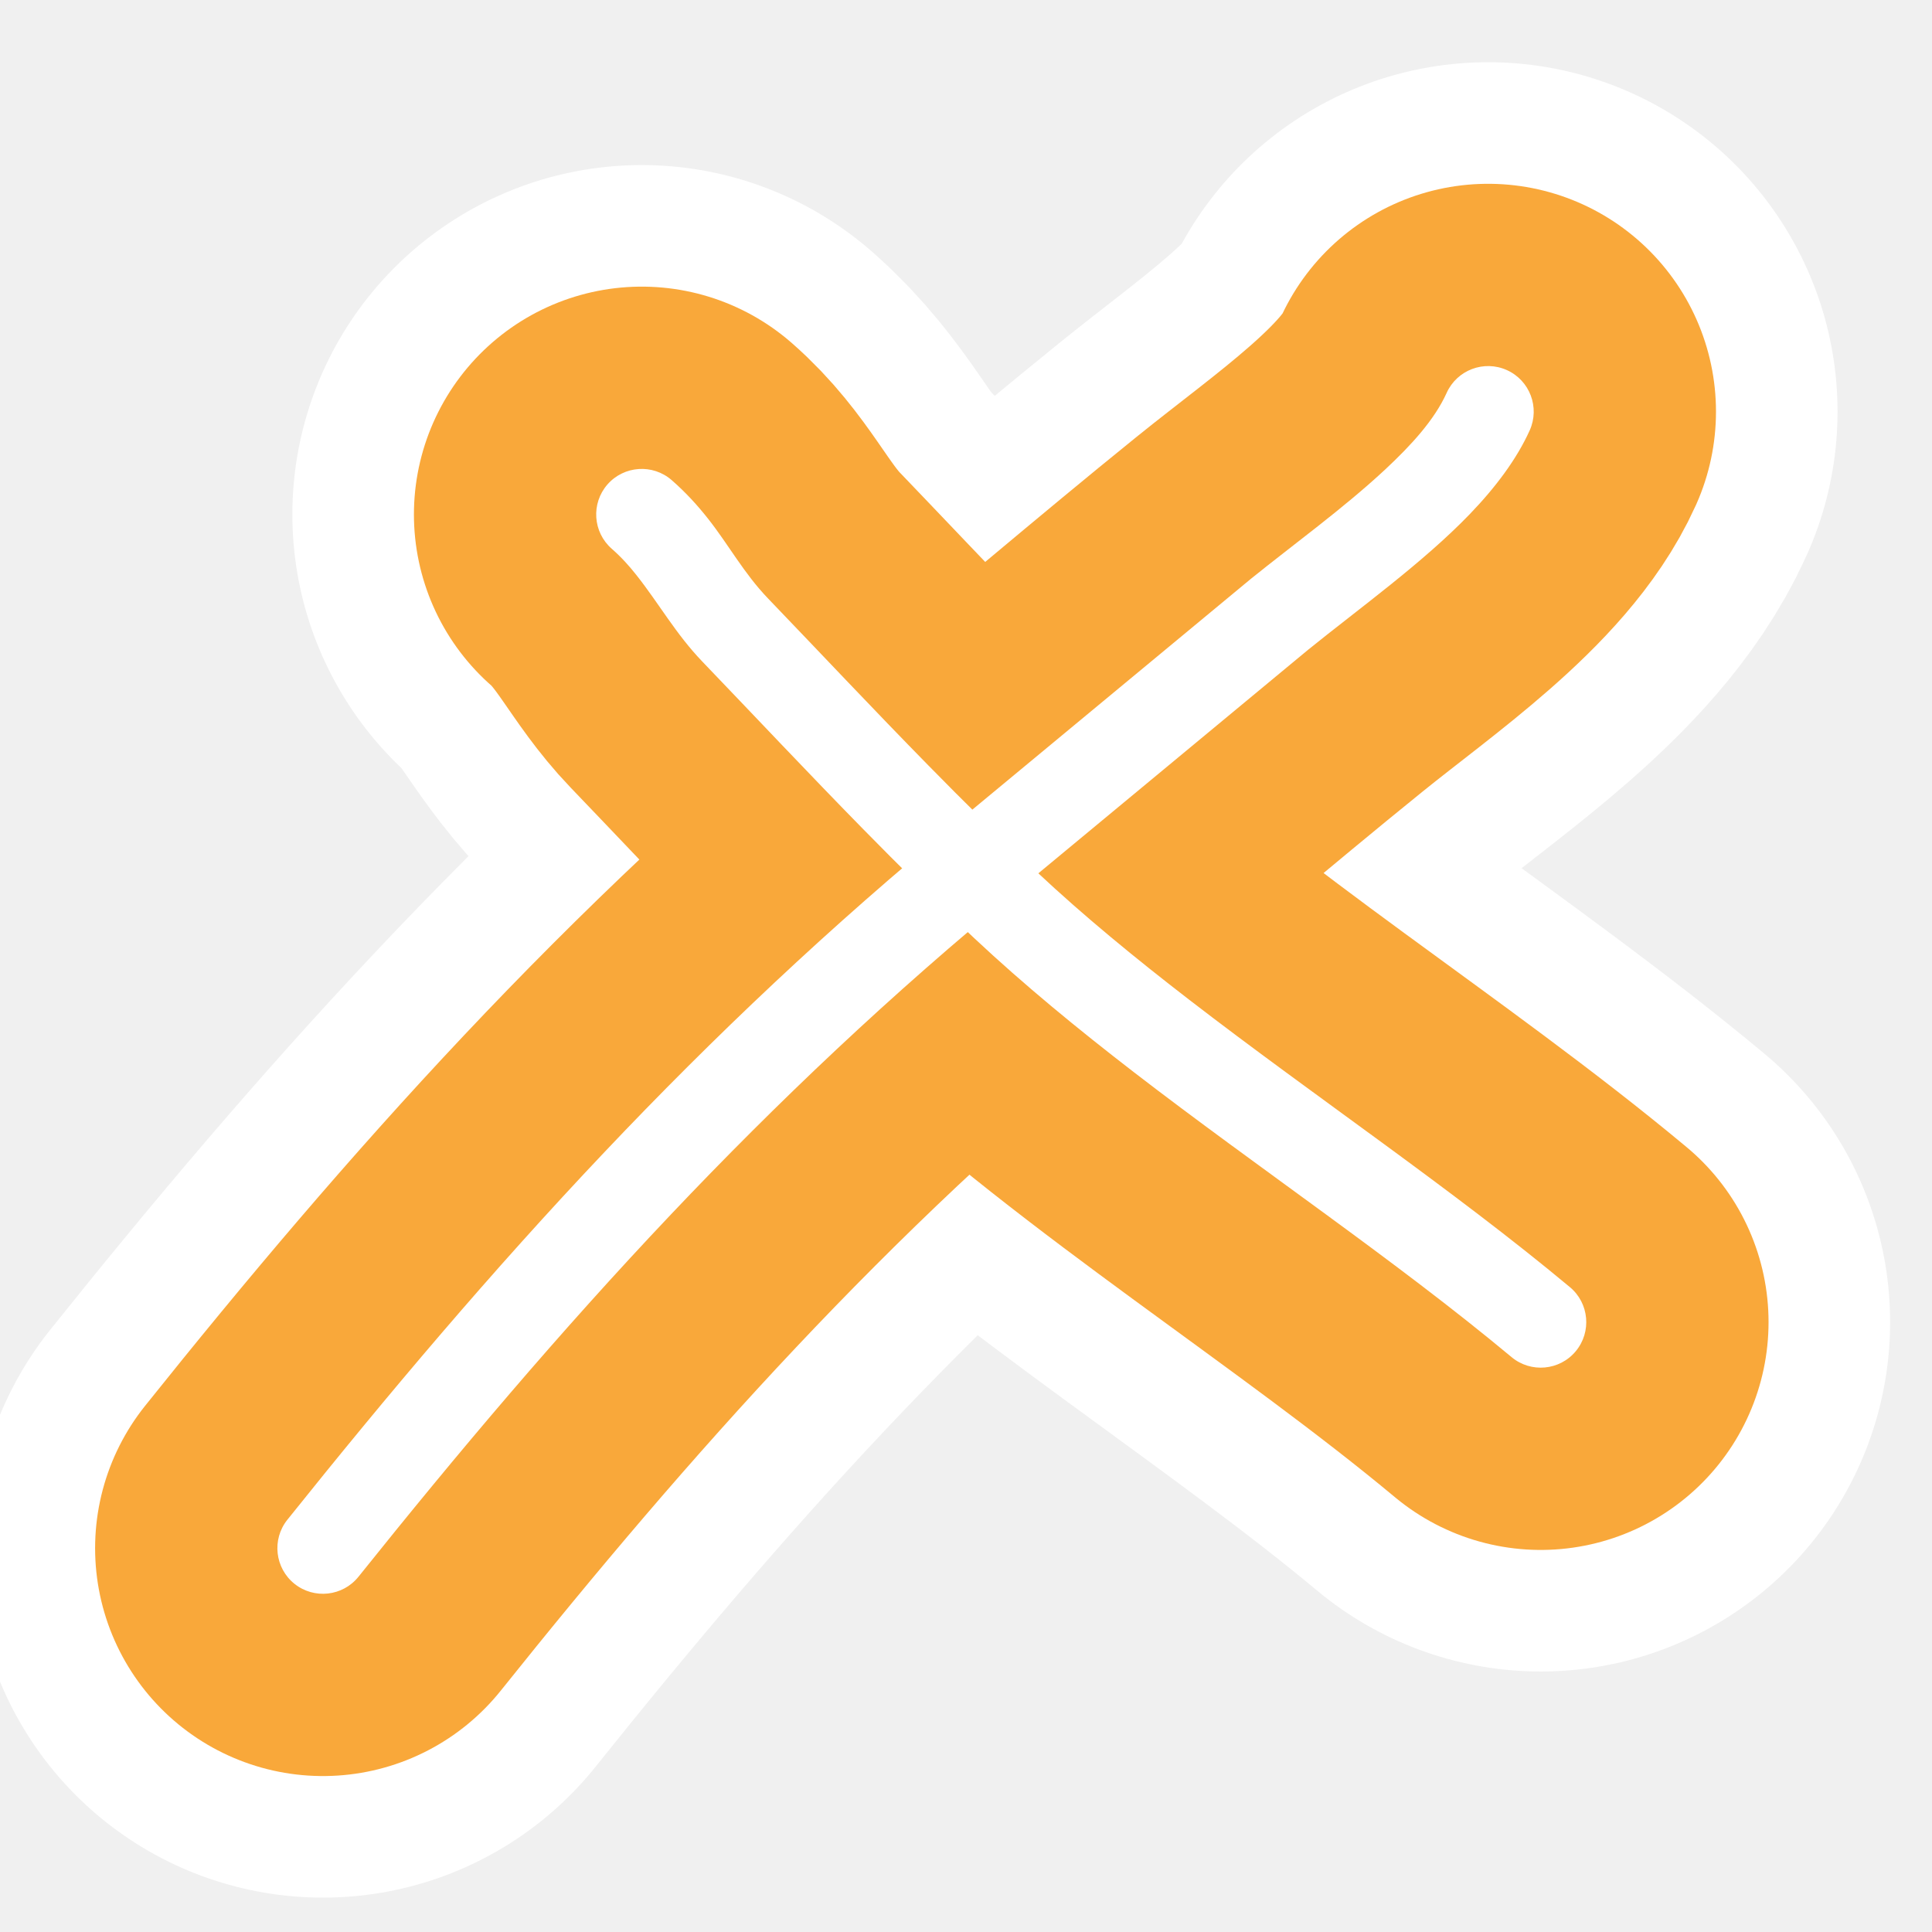
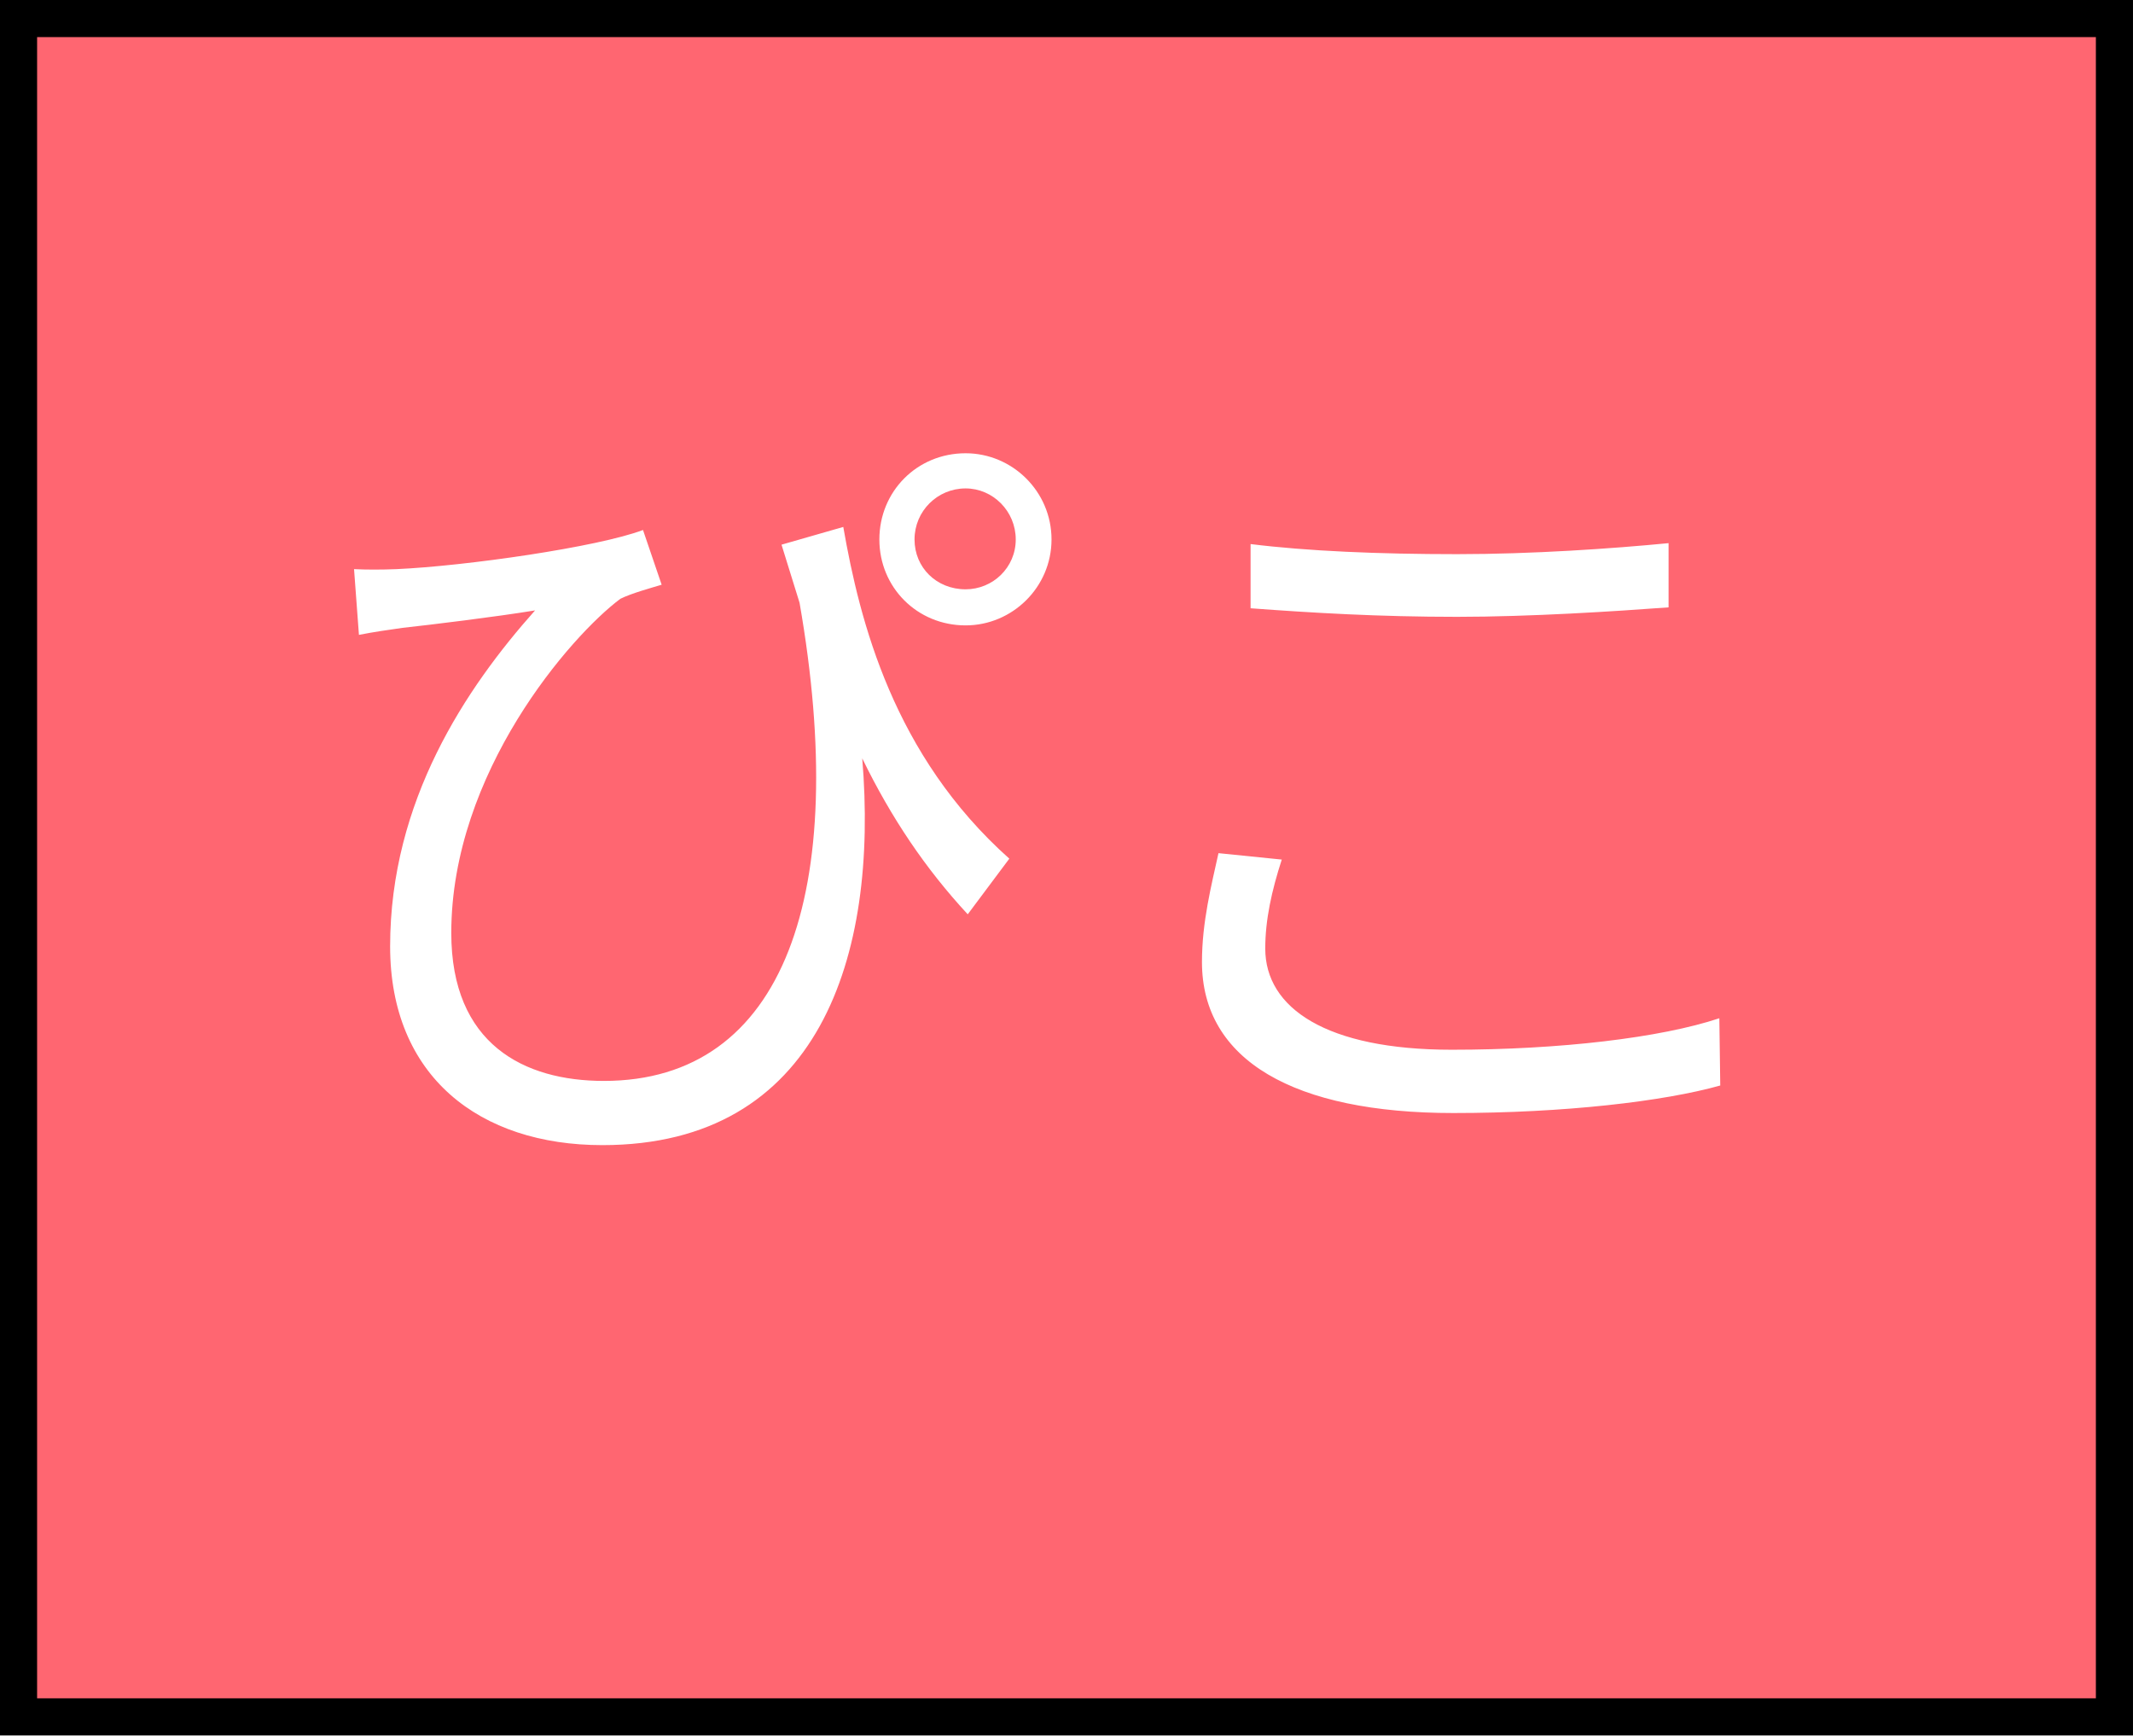
- <svg xmlns="http://www.w3.org/2000/svg" width="100%" height="100%" viewBox="0 0 53 53" version="1.1" xml:space="preserve" style="fill-rule:evenodd;clip-rule:evenodd;stroke-linejoin:round;stroke-miterlimit:2;">
-   <rect id="アートボード1" x="0" y="-0" width="52.083" height="52.056" style="fill:none;" />
-   <clipPath id="_clip1">
-     <rect x="0" y="-0" width="52.083" height="52.056" />
-   </clipPath>
-   <g clip-path="url(#_clip1)">
-     <g>
-       <g>
-         <path d="M17.605,14.113c1.125,0.983 1.582,2.148 2.563,3.17c2.407,2.507 4.811,5.102 7.423,7.551c4.352,4.079 10.045,7.577 14.675,11.435" style="fill:none;stroke:#fff;stroke-width:19.17px;stroke-linecap:round;stroke-miterlimit:1.5;" />
-         <path d="M40.824,11.292c-0.914,2.03 -3.668,3.898 -5.723,5.559c-2.684,2.171 -5.276,4.398 -7.941,6.581c-7.278,5.958 -12.955,12.359 -18.301,19.04" style="fill:none;stroke:#fff;stroke-width:19.17px;stroke-linecap:round;stroke-miterlimit:1.5;" />
-       </g>
-       <g>
-         <path d="M17.605,14.113c1.125,0.983 1.582,2.148 2.563,3.17c2.407,2.507 4.811,5.102 7.423,7.551c4.352,4.079 10.045,7.577 14.675,11.435" style="fill:none;stroke:#f9a83a;stroke-width:12.5px;stroke-linecap:round;stroke-miterlimit:1.5;" />
-         <path d="M40.824,11.292c-0.914,2.03 -3.668,3.898 -5.723,5.559c-2.684,2.171 -5.276,4.398 -7.941,6.581c-7.278,5.958 -12.955,12.359 -18.301,19.04" style="fill:none;stroke:#f9a83a;stroke-width:12.5px;stroke-linecap:round;stroke-miterlimit:1.5;" />
-       </g>
-       <g>
-         <path d="M16.783,15.055c0.264,0.231 0.482,0.475 0.679,0.725c0.621,0.785 1.078,1.612 1.804,2.368c1.456,1.517 2.91,3.065 4.41,4.594c0.996,1.015 2.012,2.021 3.06,3.004c1.353,1.268 2.831,2.481 4.368,3.666c3.429,2.643 7.152,5.143 10.362,7.817c0.53,0.442 1.319,0.37 1.76,-0.16c0.442,-0.53 0.37,-1.319 -0.16,-1.76c-3.233,-2.694 -6.982,-5.215 -10.435,-7.877c-1.472,-1.135 -2.89,-2.296 -4.185,-3.51c-1.023,-0.959 -2.014,-1.941 -2.985,-2.931c-1.494,-1.522 -2.942,-3.064 -4.392,-4.574c-0.667,-0.695 -1.075,-1.465 -1.645,-2.187c-0.288,-0.365 -0.61,-0.72 -0.997,-1.058c-0.52,-0.454 -1.31,-0.4 -1.764,0.119c-0.453,0.52 -0.4,1.31 0.12,1.764Z" style="fill:#fff;" />
-         <path d="M39.685,10.779c-0.331,0.733 -0.963,1.428 -1.694,2.108c-1.138,1.059 -2.52,2.058 -3.676,2.992l-7.947,6.585c-3.596,2.944 -6.805,5.995 -9.778,9.133c-3.104,3.276 -5.949,6.648 -8.707,10.094c-0.431,0.539 -0.343,1.326 0.195,1.757c0.539,0.431 1.326,0.344 1.757,-0.195c2.715,-3.392 5.515,-6.712 8.57,-9.937c2.903,-3.064 6.036,-6.043 9.547,-8.917l7.935,-6.576c1.418,-1.146 3.155,-2.393 4.43,-3.716c0.716,-0.743 1.293,-1.516 1.647,-2.301c0.283,-0.629 0.003,-1.37 -0.626,-1.653c-0.629,-0.284 -1.37,-0.003 -1.653,0.626Z" style="fill:#fff;" />
-       </g>
+ <svg xmlns="http://www.w3.org/2000/svg" version="1.1" width="114.955" height="93.542" viewBox="0,0,114.955,93.542">
+   <g transform="translate(-182.5224,-133.229)">
+     <g data-paper-data="{&quot;isPaintingLayer&quot;:true}" fill-rule="nonzero" stroke-linecap="butt" stroke-linejoin="miter" stroke-miterlimit="10" stroke-dasharray="" stroke-dashoffset="0" style="mix-blend-mode: normal">
+       <path d="M183.522,225.771v-91.542h112.955v91.542z" fill="#ff6671" stroke="#000000" stroke-width="2" />
+       <text transform="translate(197.8128,192.1684) scale(1.05468,1.05468)" font-size="40" xml:space="preserve" fill="#ffffff" fill-rule="nonzero" stroke="none" stroke-width="1" stroke-linecap="butt" stroke-linejoin="miter" stroke-miterlimit="10" stroke-dasharray="" stroke-dashoffset="0" font-family="Sans Serif" font-weight="normal" text-anchor="start" style="mix-blend-mode: normal">
+         <tspan x="0" dy="0">ぴこ</tspan>
+       </text>
    </g>
  </g>
</svg>
